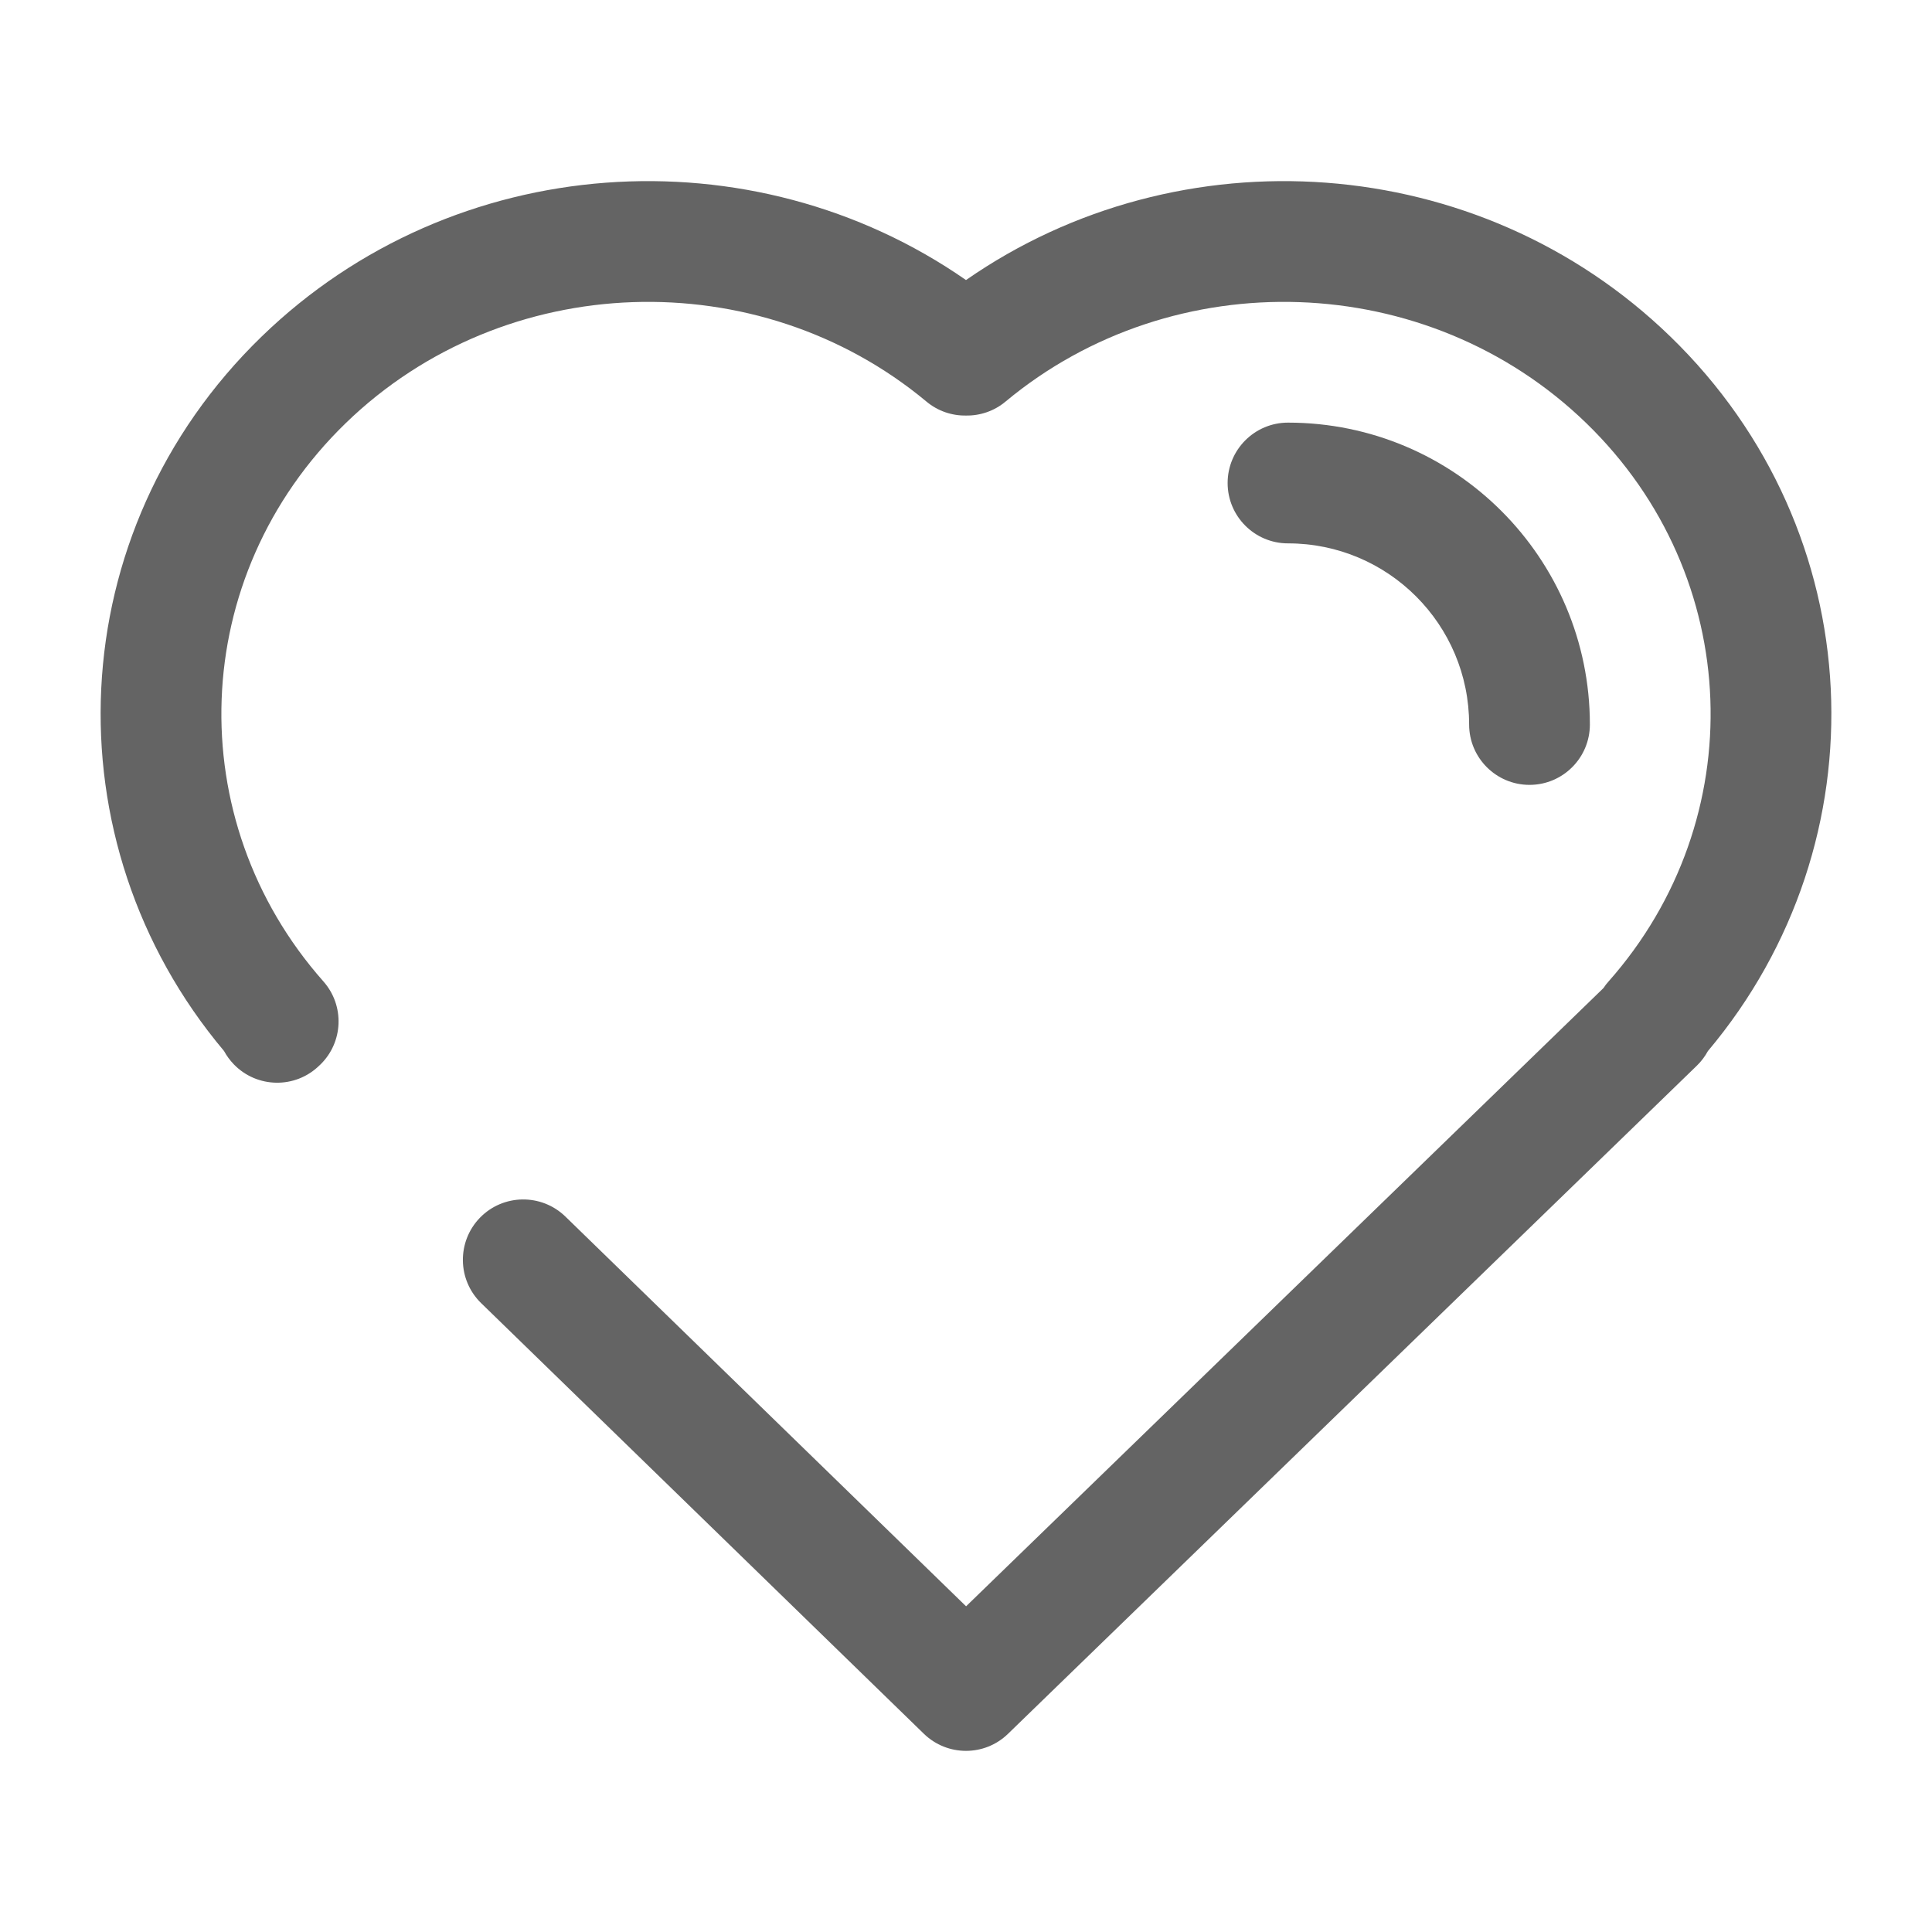
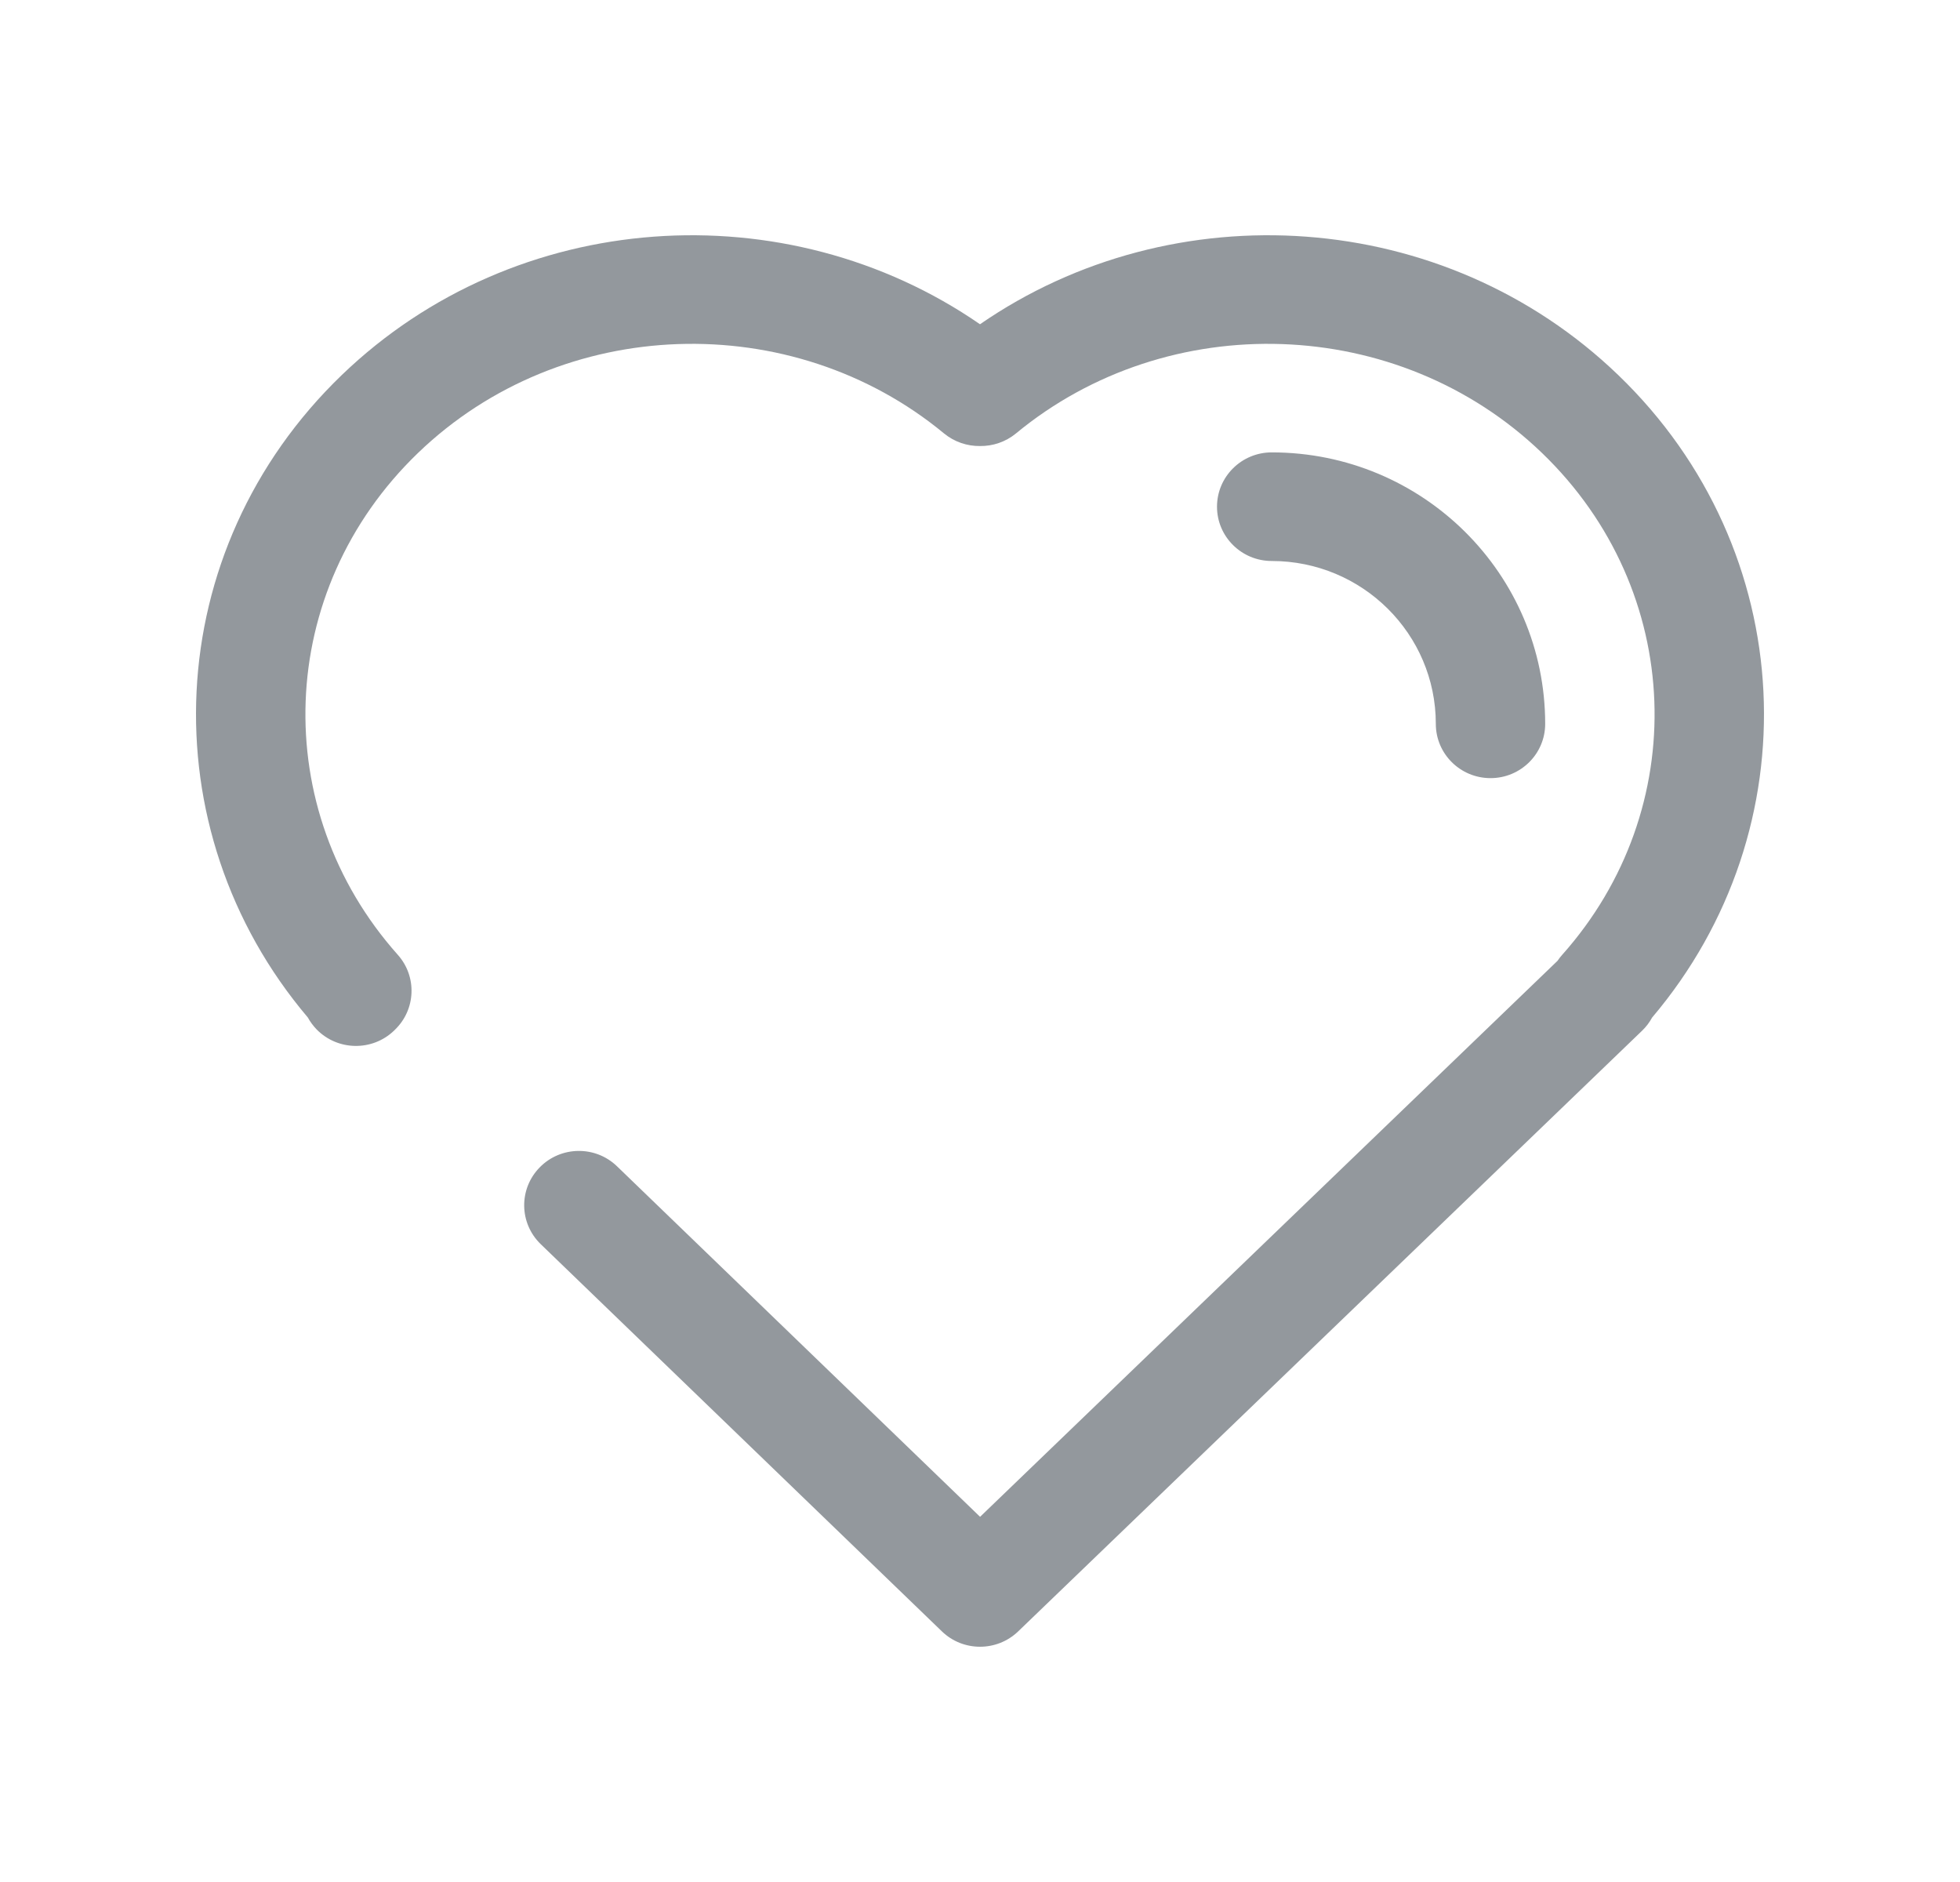
- <svg xmlns="http://www.w3.org/2000/svg" width="24" height="24" viewBox="0 0 24 24" fill="none">
-   <path fill-rule="evenodd" clip-rule="evenodd" d="M19.706 5.257C17.732 3.343 14.578 3.251 12.492 4.988C12.35 5.107 12.174 5.165 12 5.162C11.826 5.165 11.65 5.107 11.508 4.988C9.422 3.251 6.268 3.343 4.294 5.257C2.331 7.162 2.241 10.184 4.017 12.191C4.283 12.491 4.266 12.947 3.978 13.226L3.965 13.238C3.668 13.527 3.193 13.519 2.905 13.222C2.856 13.171 2.815 13.115 2.783 13.056C0.593 10.452 0.75 6.605 3.25 4.181C5.637 1.866 9.347 1.633 12 3.479C14.653 1.633 18.363 1.866 20.75 4.181C23.25 6.605 23.407 10.453 21.216 13.057C21.18 13.123 21.134 13.185 21.079 13.238L12.522 21.538C12.231 21.821 11.768 21.82 11.477 21.538L5.977 16.188C5.68 15.899 5.674 15.424 5.962 15.127C6.251 14.83 6.726 14.824 7.023 15.112L12.001 19.954L19.919 12.274C19.938 12.245 19.959 12.217 19.983 12.191C21.759 10.184 21.669 7.162 19.706 5.257Z" fill="#646464" />
-   <path fill-rule="evenodd" clip-rule="evenodd" d="M15.25 6C15.25 5.586 15.586 5.25 16 5.25C18.071 5.25 19.75 6.929 19.75 9C19.75 9.414 19.414 9.75 19 9.75C18.586 9.75 18.25 9.414 18.25 9C18.25 7.757 17.243 6.75 16 6.75C15.586 6.75 15.25 6.414 15.25 6Z" fill="#646464" />
+ <svg xmlns="http://www.w3.org/2000/svg" width="25" height="24" viewBox="0 0 25 24" fill="none">
+   <path fill-rule="evenodd" clip-rule="evenodd" d="M12.958 5.528C14.898 3.924 17.832 4.009 19.668 5.776C21.494 7.534 21.578 10.323 19.926 12.176C19.904 12.201 19.884 12.226 19.866 12.253L12.501 19.343L7.87 14.873C7.594 14.606 7.152 14.613 6.884 14.887C6.615 15.161 6.621 15.599 6.897 15.866L12.014 20.804C12.284 21.065 12.715 21.065 12.986 20.805L20.946 13.143C20.997 13.094 21.04 13.037 21.073 12.976C23.111 10.572 22.965 7.02 20.64 4.782C18.419 2.645 14.968 2.431 12.5 4.135C10.032 2.431 6.581 2.645 4.36 4.782C2.035 7.02 1.889 10.571 3.926 12.975C3.956 13.03 3.994 13.081 4.039 13.128C4.308 13.402 4.749 13.409 5.026 13.143L5.037 13.132C5.305 12.874 5.321 12.453 5.074 12.176C3.422 10.323 3.506 7.534 5.332 5.776C7.168 4.009 10.102 3.924 12.042 5.528C12.175 5.637 12.338 5.69 12.5 5.688C12.662 5.69 12.825 5.637 12.958 5.528ZM16.221 5.769C15.836 5.769 15.523 6.079 15.523 6.462C15.523 6.844 15.836 7.154 16.221 7.154C17.377 7.154 18.314 8.084 18.314 9.231C18.314 9.613 18.626 9.923 19.012 9.923C19.397 9.923 19.709 9.613 19.709 9.231C19.709 7.319 18.148 5.769 16.221 5.769Z" fill="#93989D" />
</svg>
